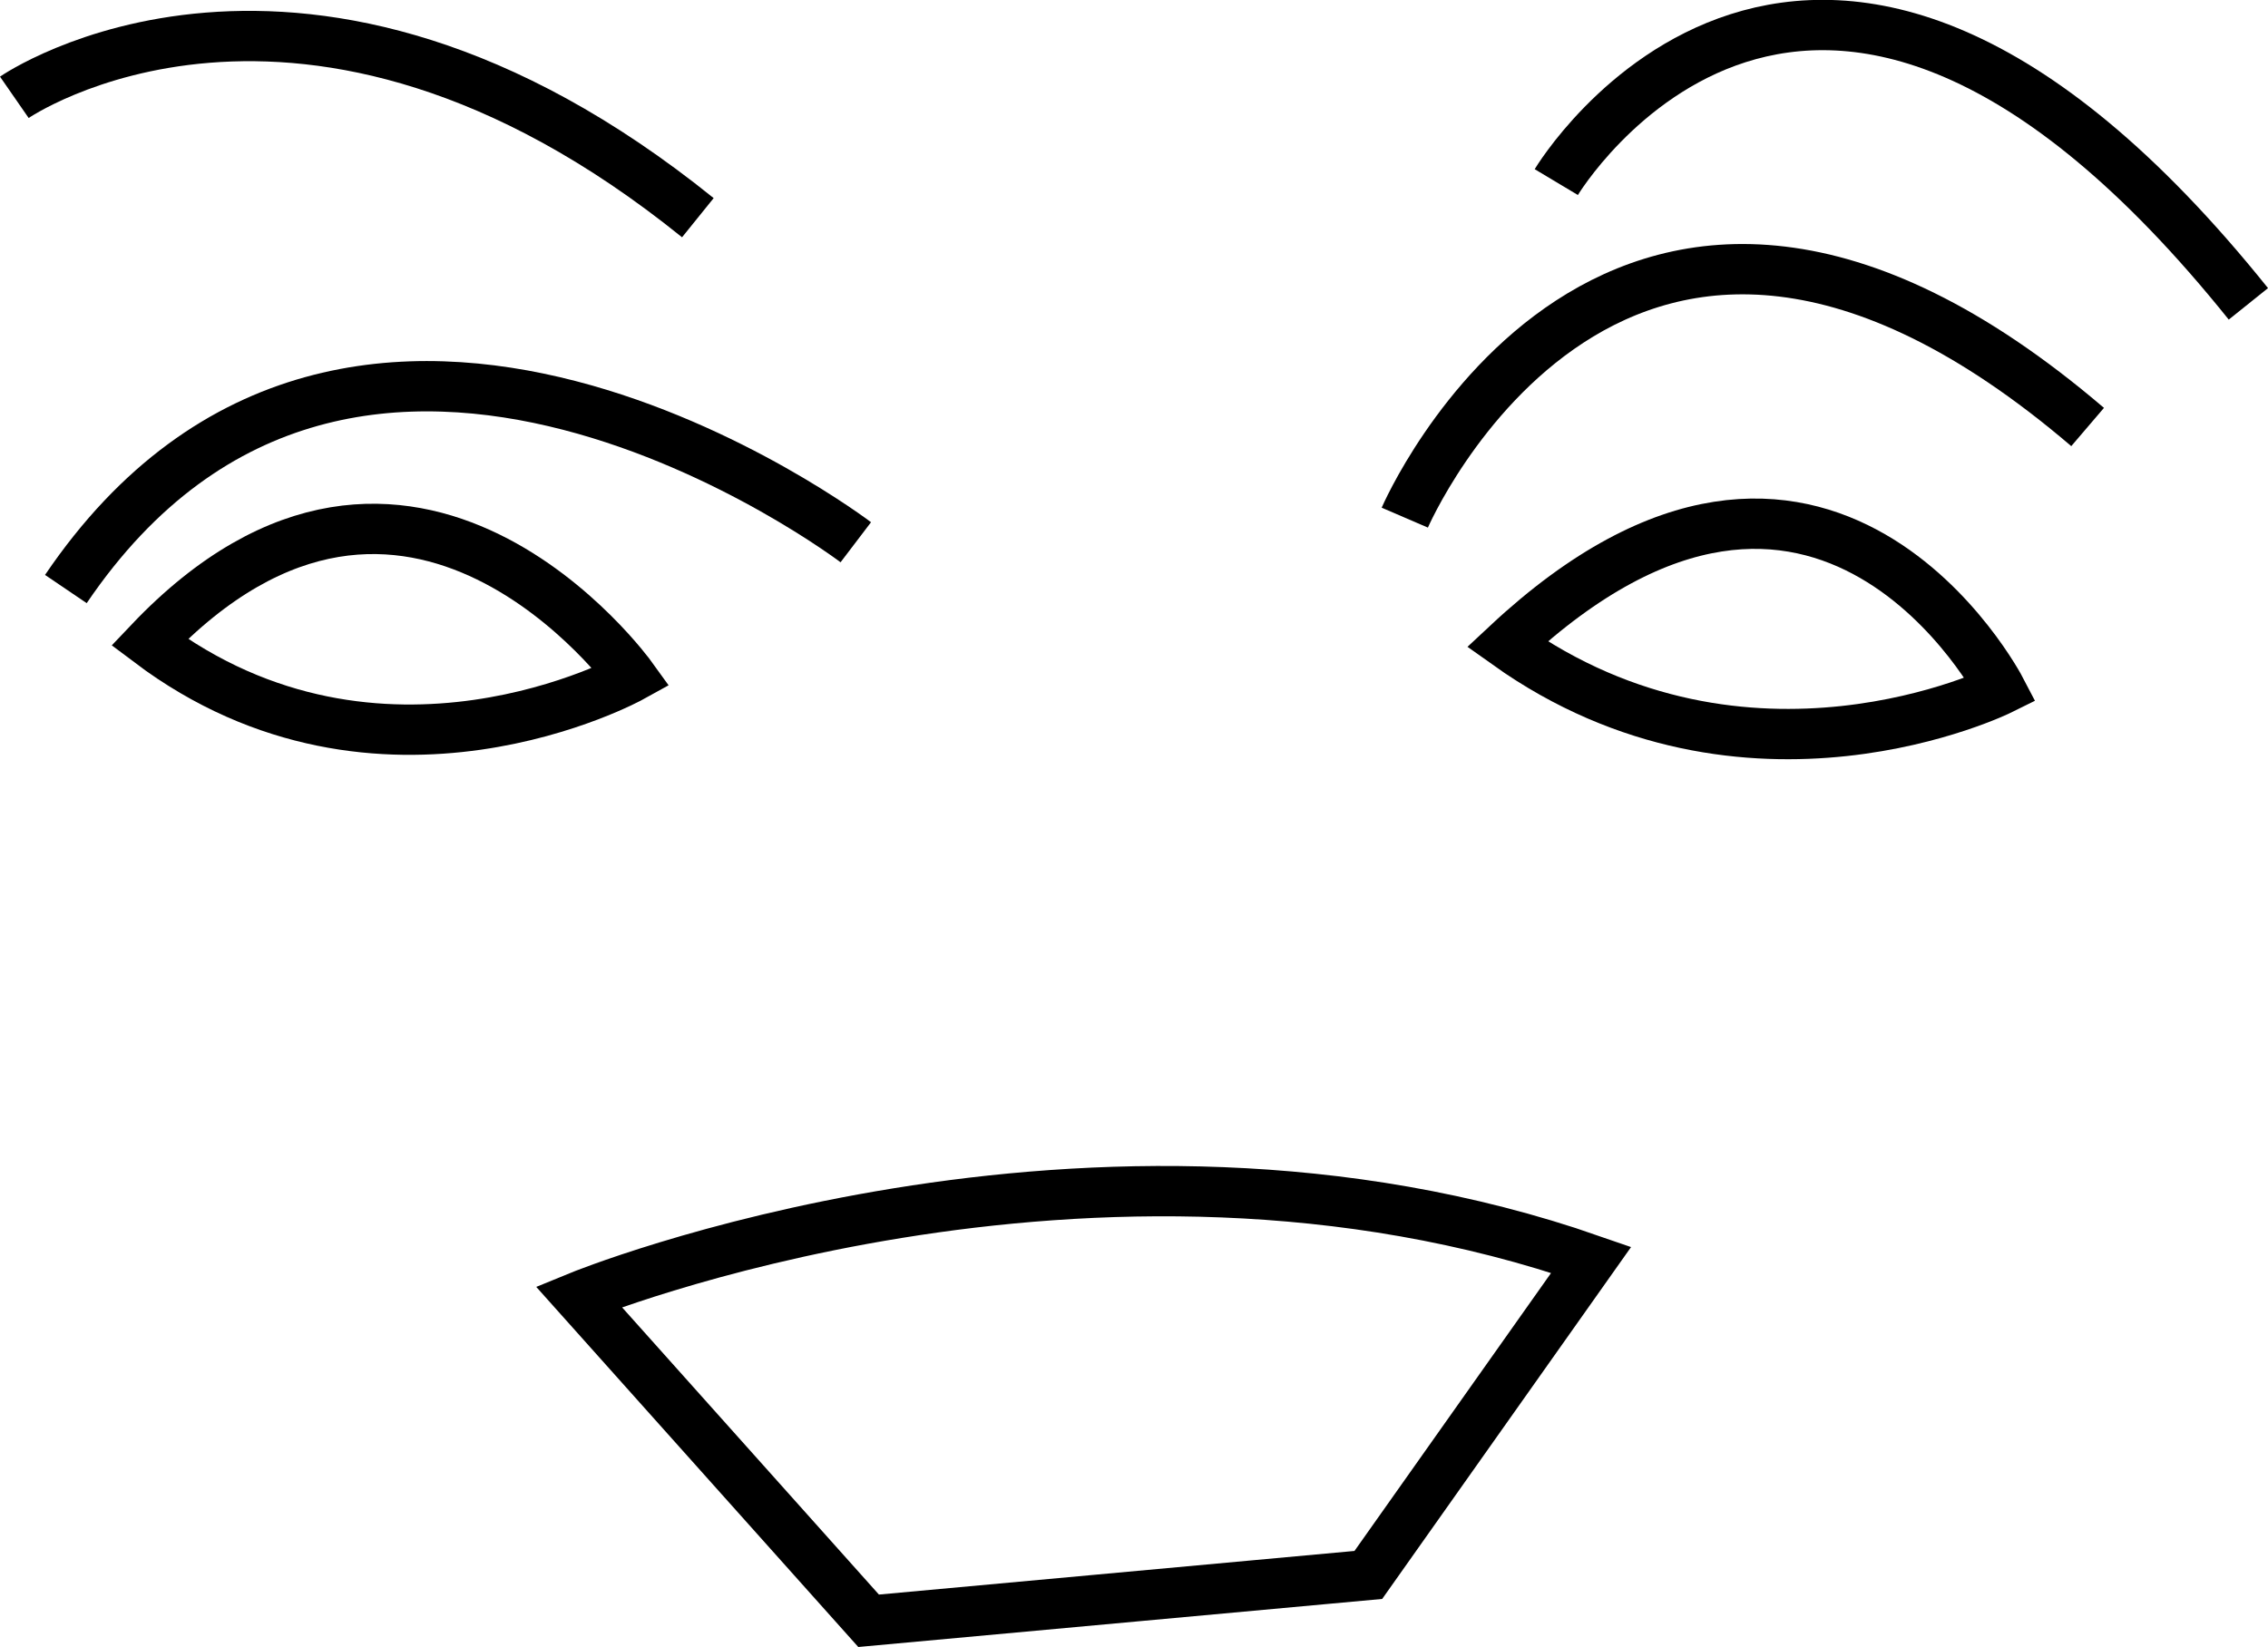
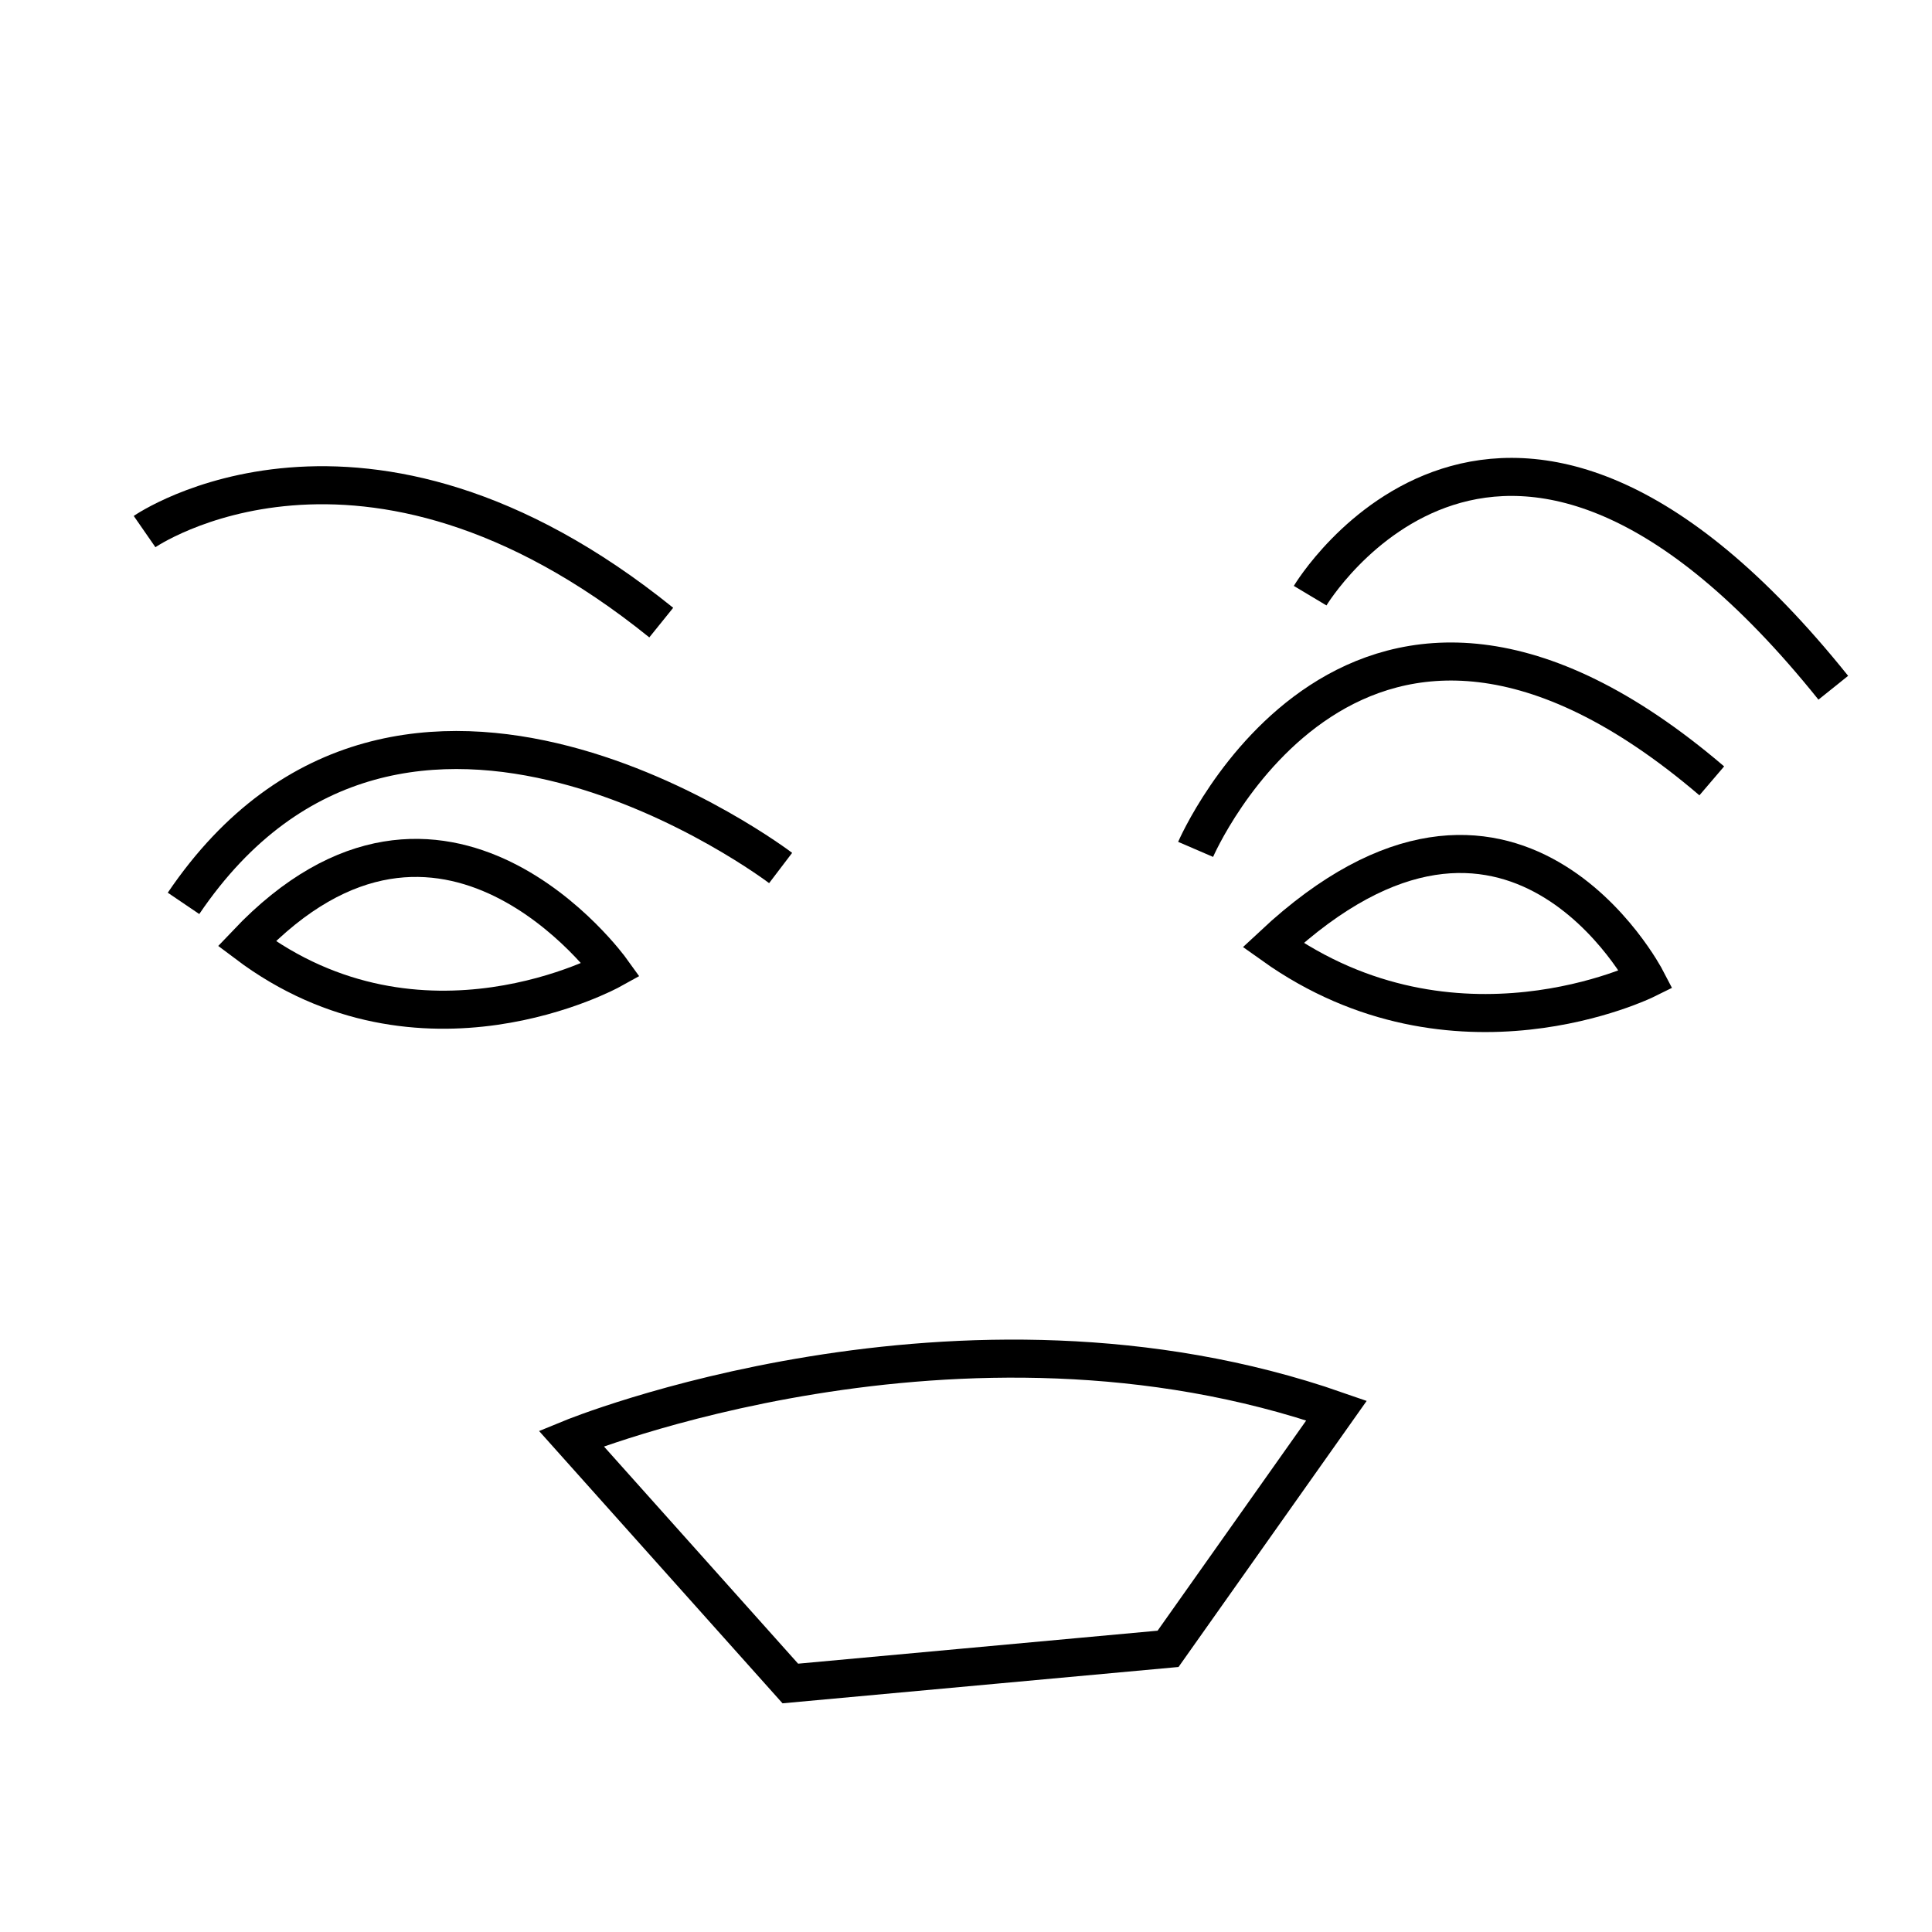
- <svg xmlns="http://www.w3.org/2000/svg" width="238.415em" height="173.184em" viewBox="0 0 238.415 173.184" version="1.1" id="svg5" xml:space="preserve">
+ <svg xmlns="http://www.w3.org/2000/svg" width="268.678em" height="268.678em" viewBox="0 0 268.678 268.678" version="1.1" id="svg5" xml:space="preserve">
  <defs id="defs2" />
-   <g id="layer1" transform="translate(-68.47418,-175.5397)">
-     <g id="g4332" transform="matrix(0.769686,0.125689,-0.125689,0.769686,-461.3868,169.2254)" style="stroke:#000000;stroke-width:6.785;stroke-dasharray:none;stroke-opacity:1">
+   <g id="layer1" transform="translate(380.1715,-47.86677)">
+     <g id="g4332" transform="matrix(0.769686,0.125689,-0.125689,0.769686,-891.4338,105.2436)" style="stroke-width:6.785;stroke-dasharray:none">
      <path style="font-variation-settings:normal;opacity:1;fill:none;fill-opacity:1;stroke:#000000;stroke-width:6.785;stroke-linecap:butt;stroke-linejoin:miter;stroke-miterlimit:4;stroke-dasharray:none;stroke-dashoffset:0;stroke-opacity:1;stop-color:#000000;stop-opacity:1" d="m 675.858,-88.867 c 0,0 33.91,-32.741 93.544,1.169" id="path4311" />
      <path style="font-variation-settings:normal;opacity:1;fill:none;fill-opacity:1;stroke:#000000;stroke-width:6.785;stroke-linecap:butt;stroke-linejoin:miter;stroke-miterlimit:4;stroke-dasharray:none;stroke-dashoffset:0;stroke-opacity:1;stop-color:#000000;stop-opacity:1" d="m 882.825,-111.084 c 0,0 24.555,-61.973 94.714,1.169" id="path4313" />
      <path style="font-variation-settings:normal;opacity:1;fill:none;fill-opacity:1;stroke:#000000;stroke-width:6.785;stroke-linecap:butt;stroke-linejoin:miter;stroke-miterlimit:4;stroke-dasharray:none;stroke-dashoffset:0;stroke-opacity:1;stop-color:#000000;stop-opacity:1" d="m 797.465,-47.941 c 0,0 -74.835,-39.756 -104.068,23.386" id="path4315" />
      <path style="font-variation-settings:normal;opacity:1;fill:none;fill-opacity:1;stroke:#000000;stroke-width:6.785;stroke-linecap:butt;stroke-linejoin:miter;stroke-miterlimit:4;stroke-dasharray:none;stroke-dashoffset:0;stroke-opacity:1;stop-color:#000000;stop-opacity:1" d="m 869.962,-63.142 c 0,0 17.54,-70.158 88.867,-26.894" id="path4317" />
      <path style="font-variation-settings:normal;opacity:1;fill:none;fill-opacity:1;stroke:#000000;stroke-width:6.785;stroke-linecap:butt;stroke-linejoin:miter;stroke-miterlimit:4;stroke-dasharray:none;stroke-dashoffset:0;stroke-opacity:1;stop-color:#000000;stop-opacity:1" d="m 886.333,-48.526 c 35.664,-46.188 66.65,-4.677 66.65,-4.677 0,0 -30.987,22.217 -66.65,4.677 z" id="path4319" />
      <path style="font-variation-settings:normal;opacity:1;fill:none;fill-opacity:1;stroke:#000000;stroke-width:6.785;stroke-linecap:butt;stroke-linejoin:miter;stroke-miterlimit:4;stroke-dasharray:none;stroke-dashoffset:0;stroke-opacity:1;stop-color:#000000;stop-opacity:1" d="m 705.675,-19.294 c 28.648,-42.095 64.896,-5.847 64.896,-5.847 0,0 -30.402,23.971 -64.896,5.847 z" id="path4321" />
      <path style="font-variation-settings:normal;opacity:1;fill:none;fill-opacity:1;stroke:#000000;stroke-width:6.785;stroke-linecap:butt;stroke-linejoin:miter;stroke-miterlimit:4;stroke-dasharray:none;stroke-dashoffset:0;stroke-opacity:1;stop-color:#000000;stop-opacity:1" d="m 777.003,58.465 c 0,0 63.727,-39.172 133.885,-26.894 L 888.087,78.343 822.605,95.298 Z" id="path4323" />
+       <rect style="display:inline;fill:none;stroke:none;stroke-width:5.292;stroke-dasharray:none;stroke-opacity:1" id="rect5034" width="268.678" height="268.678" x="49.875" y="111.849" transform="matrix(1.265485,-0.2066525,0.2066525,1.265485,548.9071,-309.4989)" />
    </g>
  </g>
</svg>
